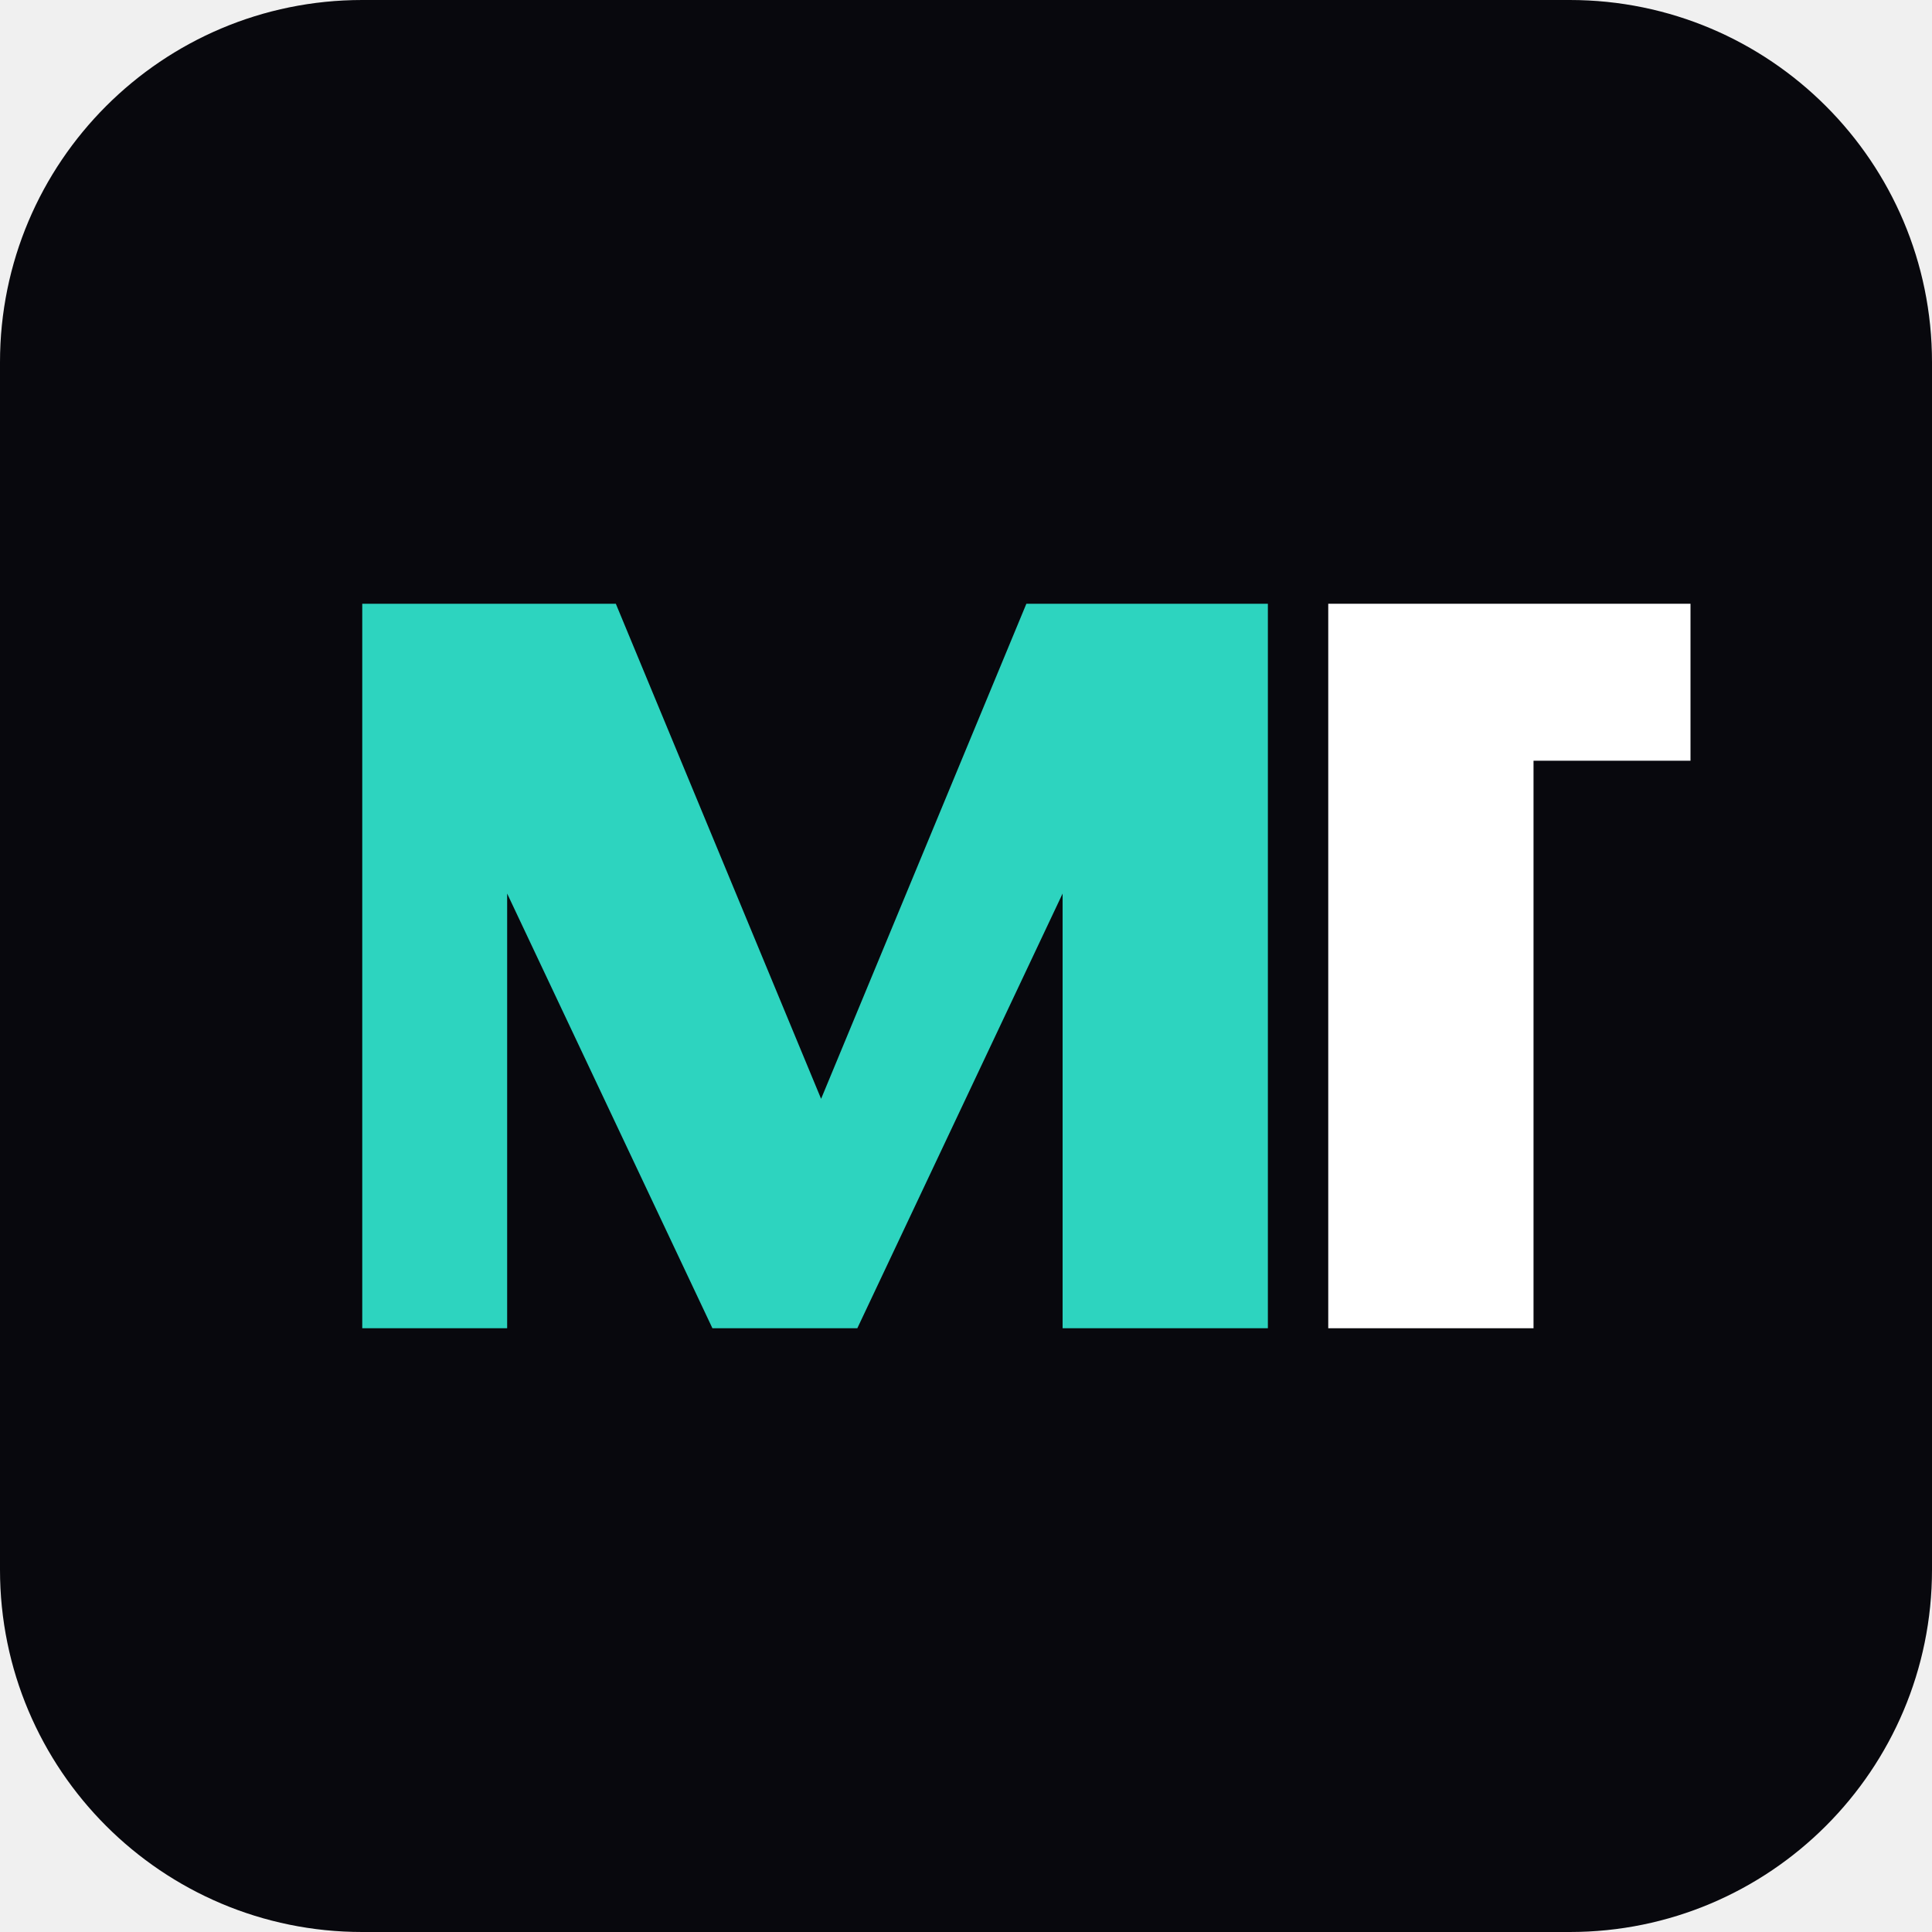
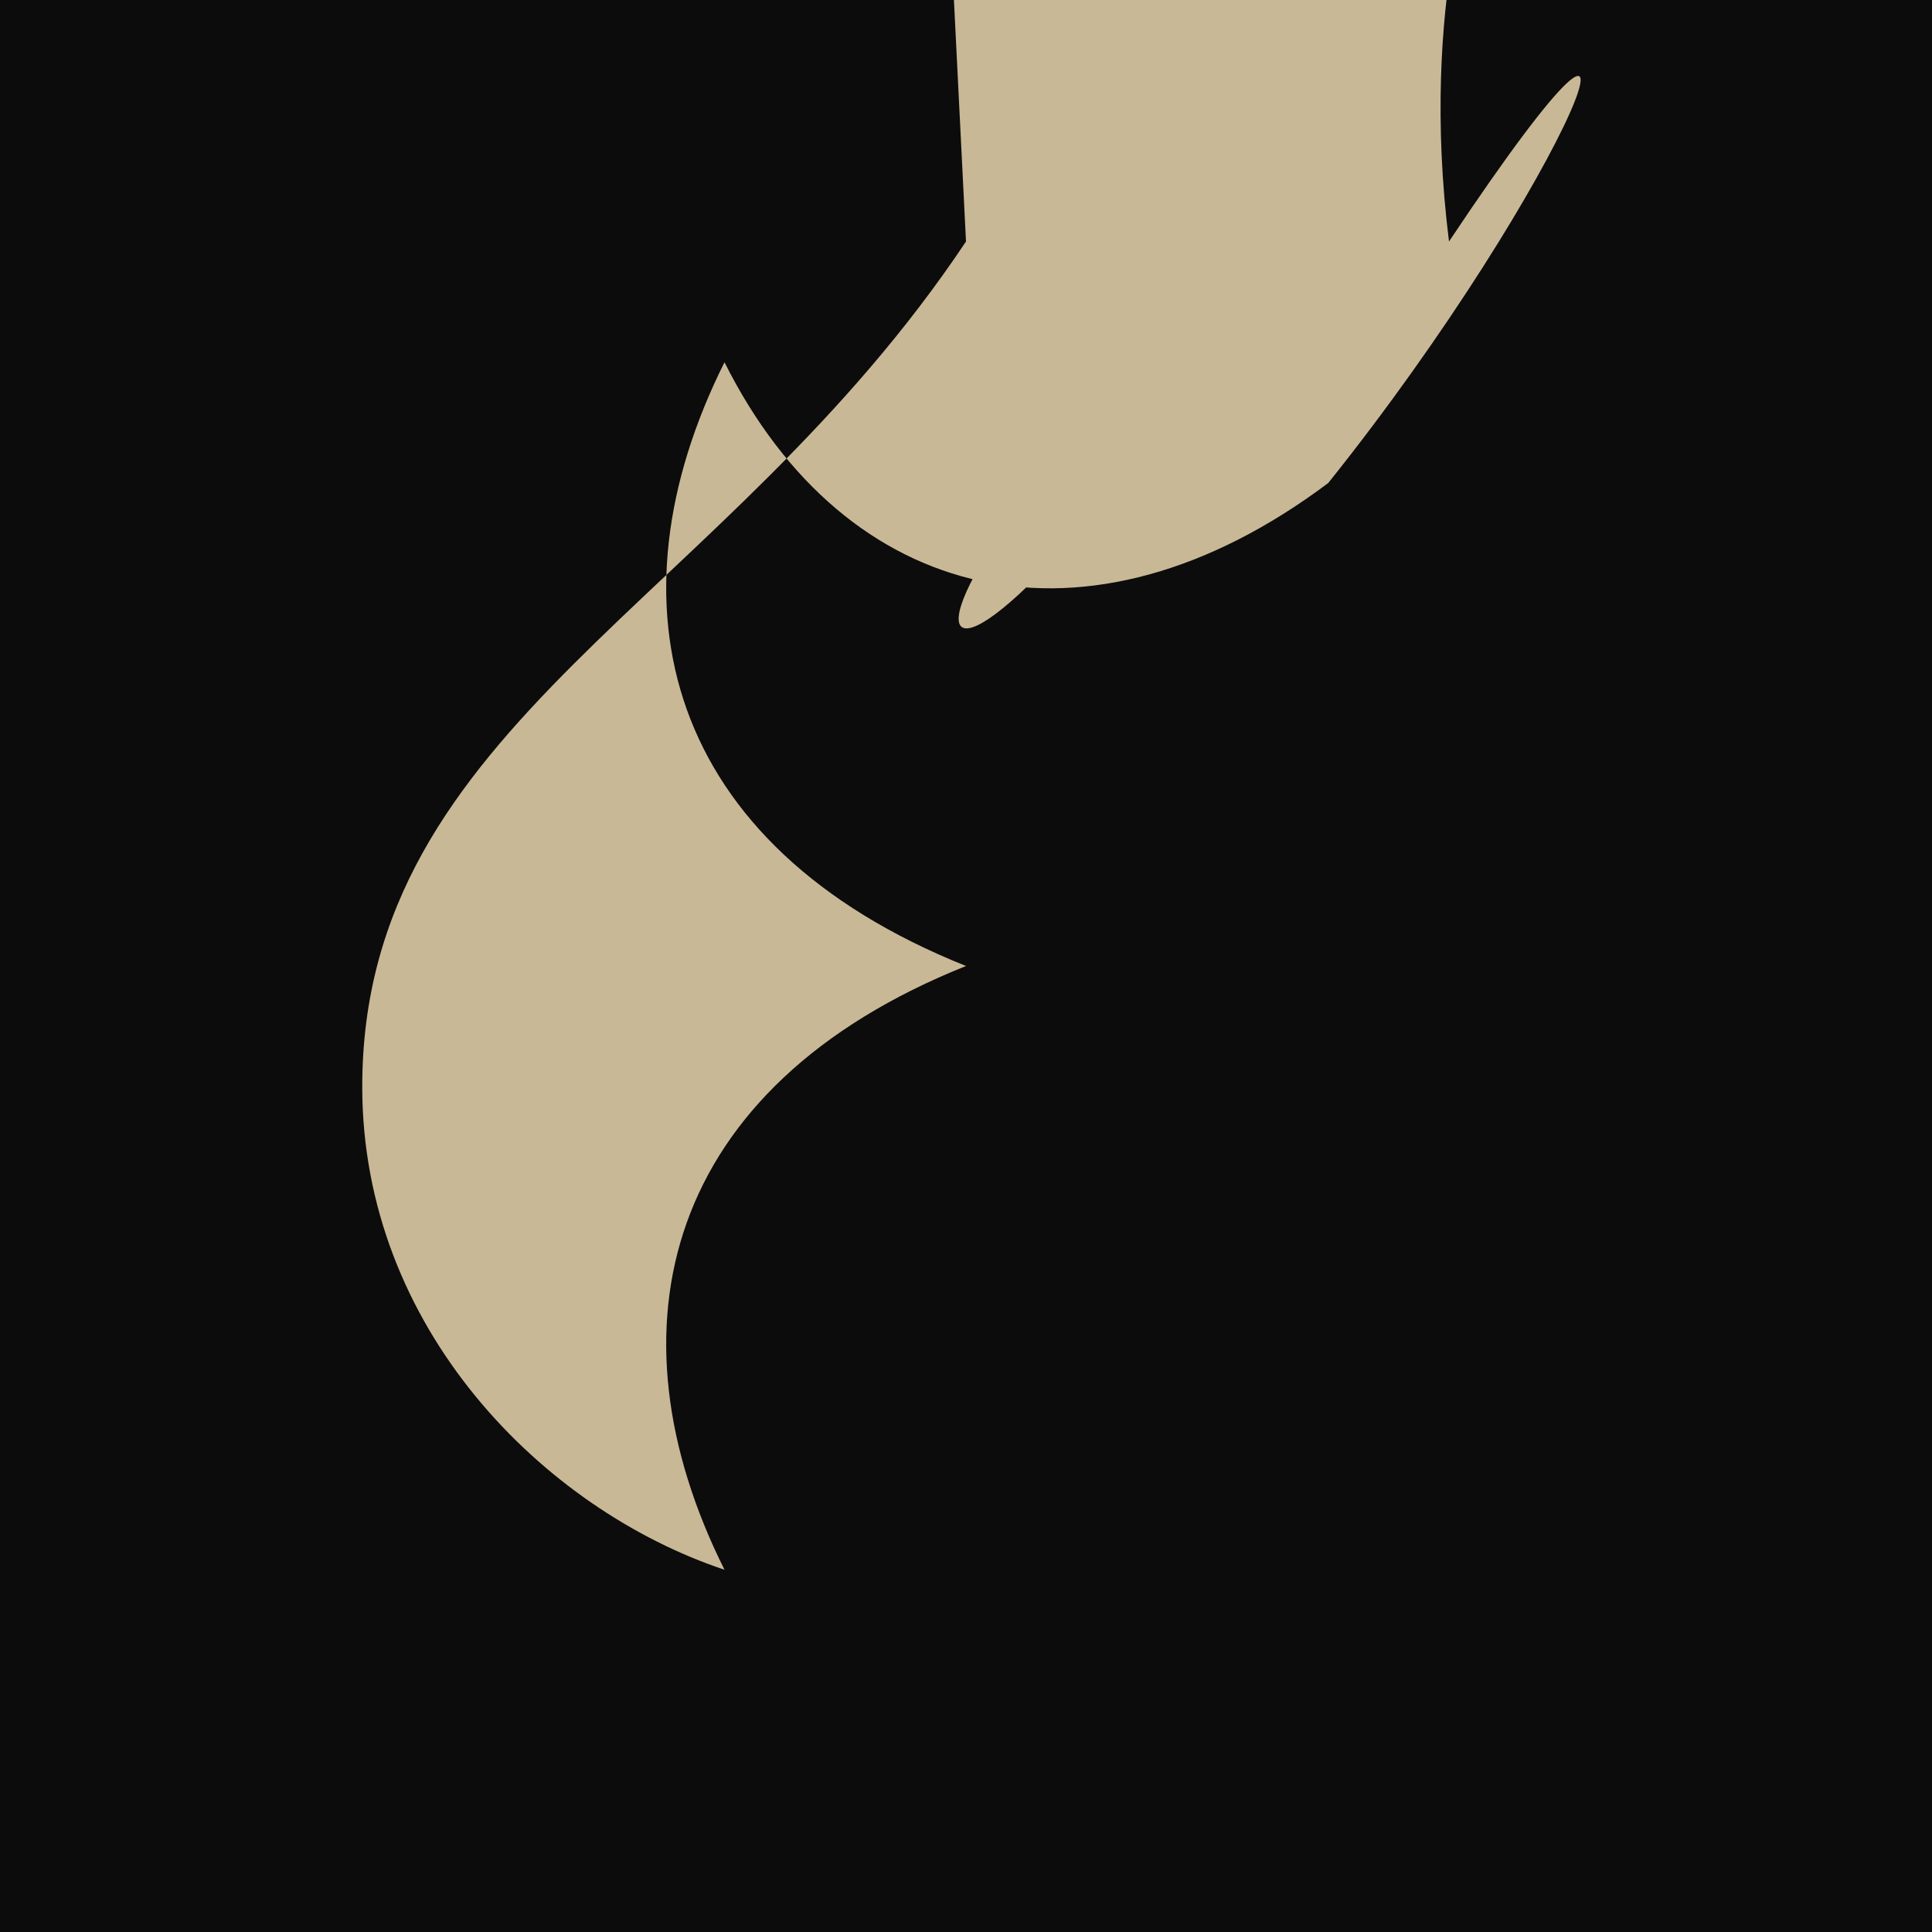
- <svg xmlns="http://www.w3.org/2000/svg" viewBox="0 0 32 32" fill="none">
-   <rect width="32" height="32" rx="6" fill="#08080d" />
-   <path d="M6 22V10h4.2l3.4 8.2L17 10h4v12h-3.4V14.8L14.2 22H11.8L8.4 14.8V22H6z" fill="#2dd4bf" />
-   <path d="M22 22V10h6v2.6h-2.6V22H22z" fill="#fff" />
+ <svg xmlns="http://www.w3.org/2000/svg" viewBox="0 0 32 32">
+   <rect width="32" height="32" fill="#0c0c0c" />
+   <path fill="#c9b896" d="M16 4c-4 6-10 8-10 14 0 4 3 7 6 8-2-4-1-8 4-10-5-2-6-6-4-10 2 4 6 5 10 2 4-5 6-10 2-4-1-8 4-10-5 2-6 6-3 8 6-8c0-6-6-8-10-14z" />
</svg>
